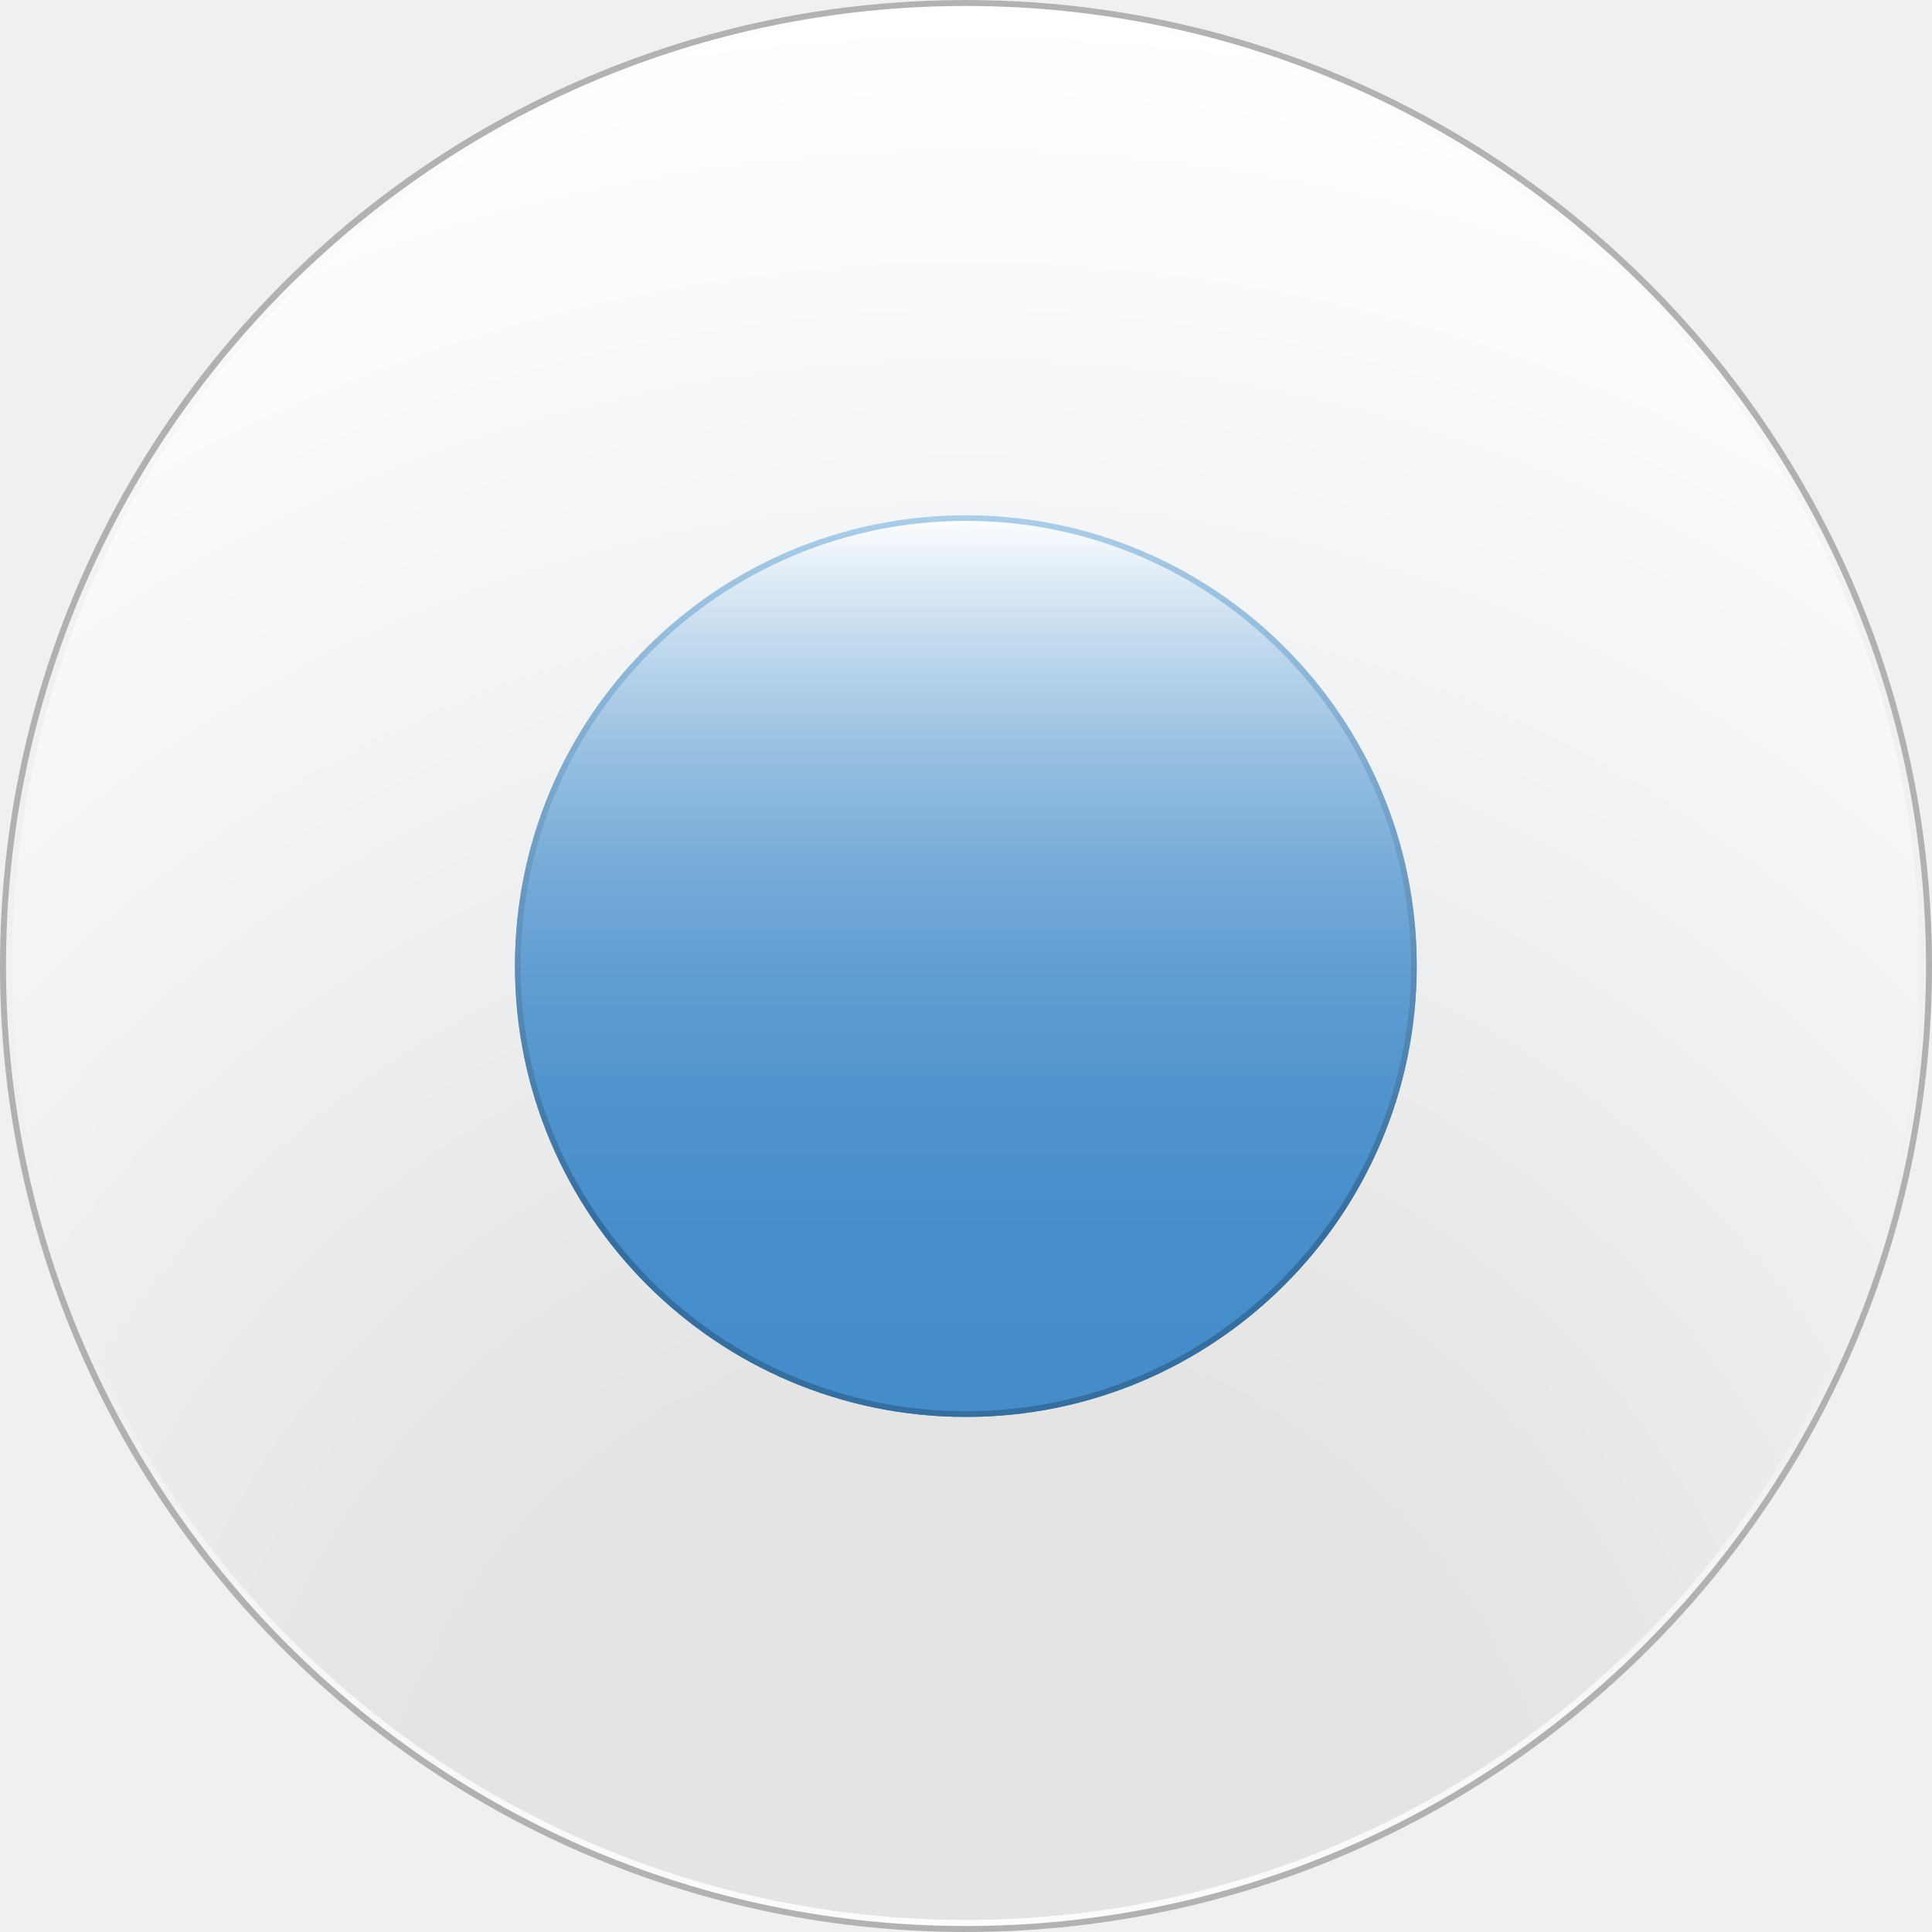
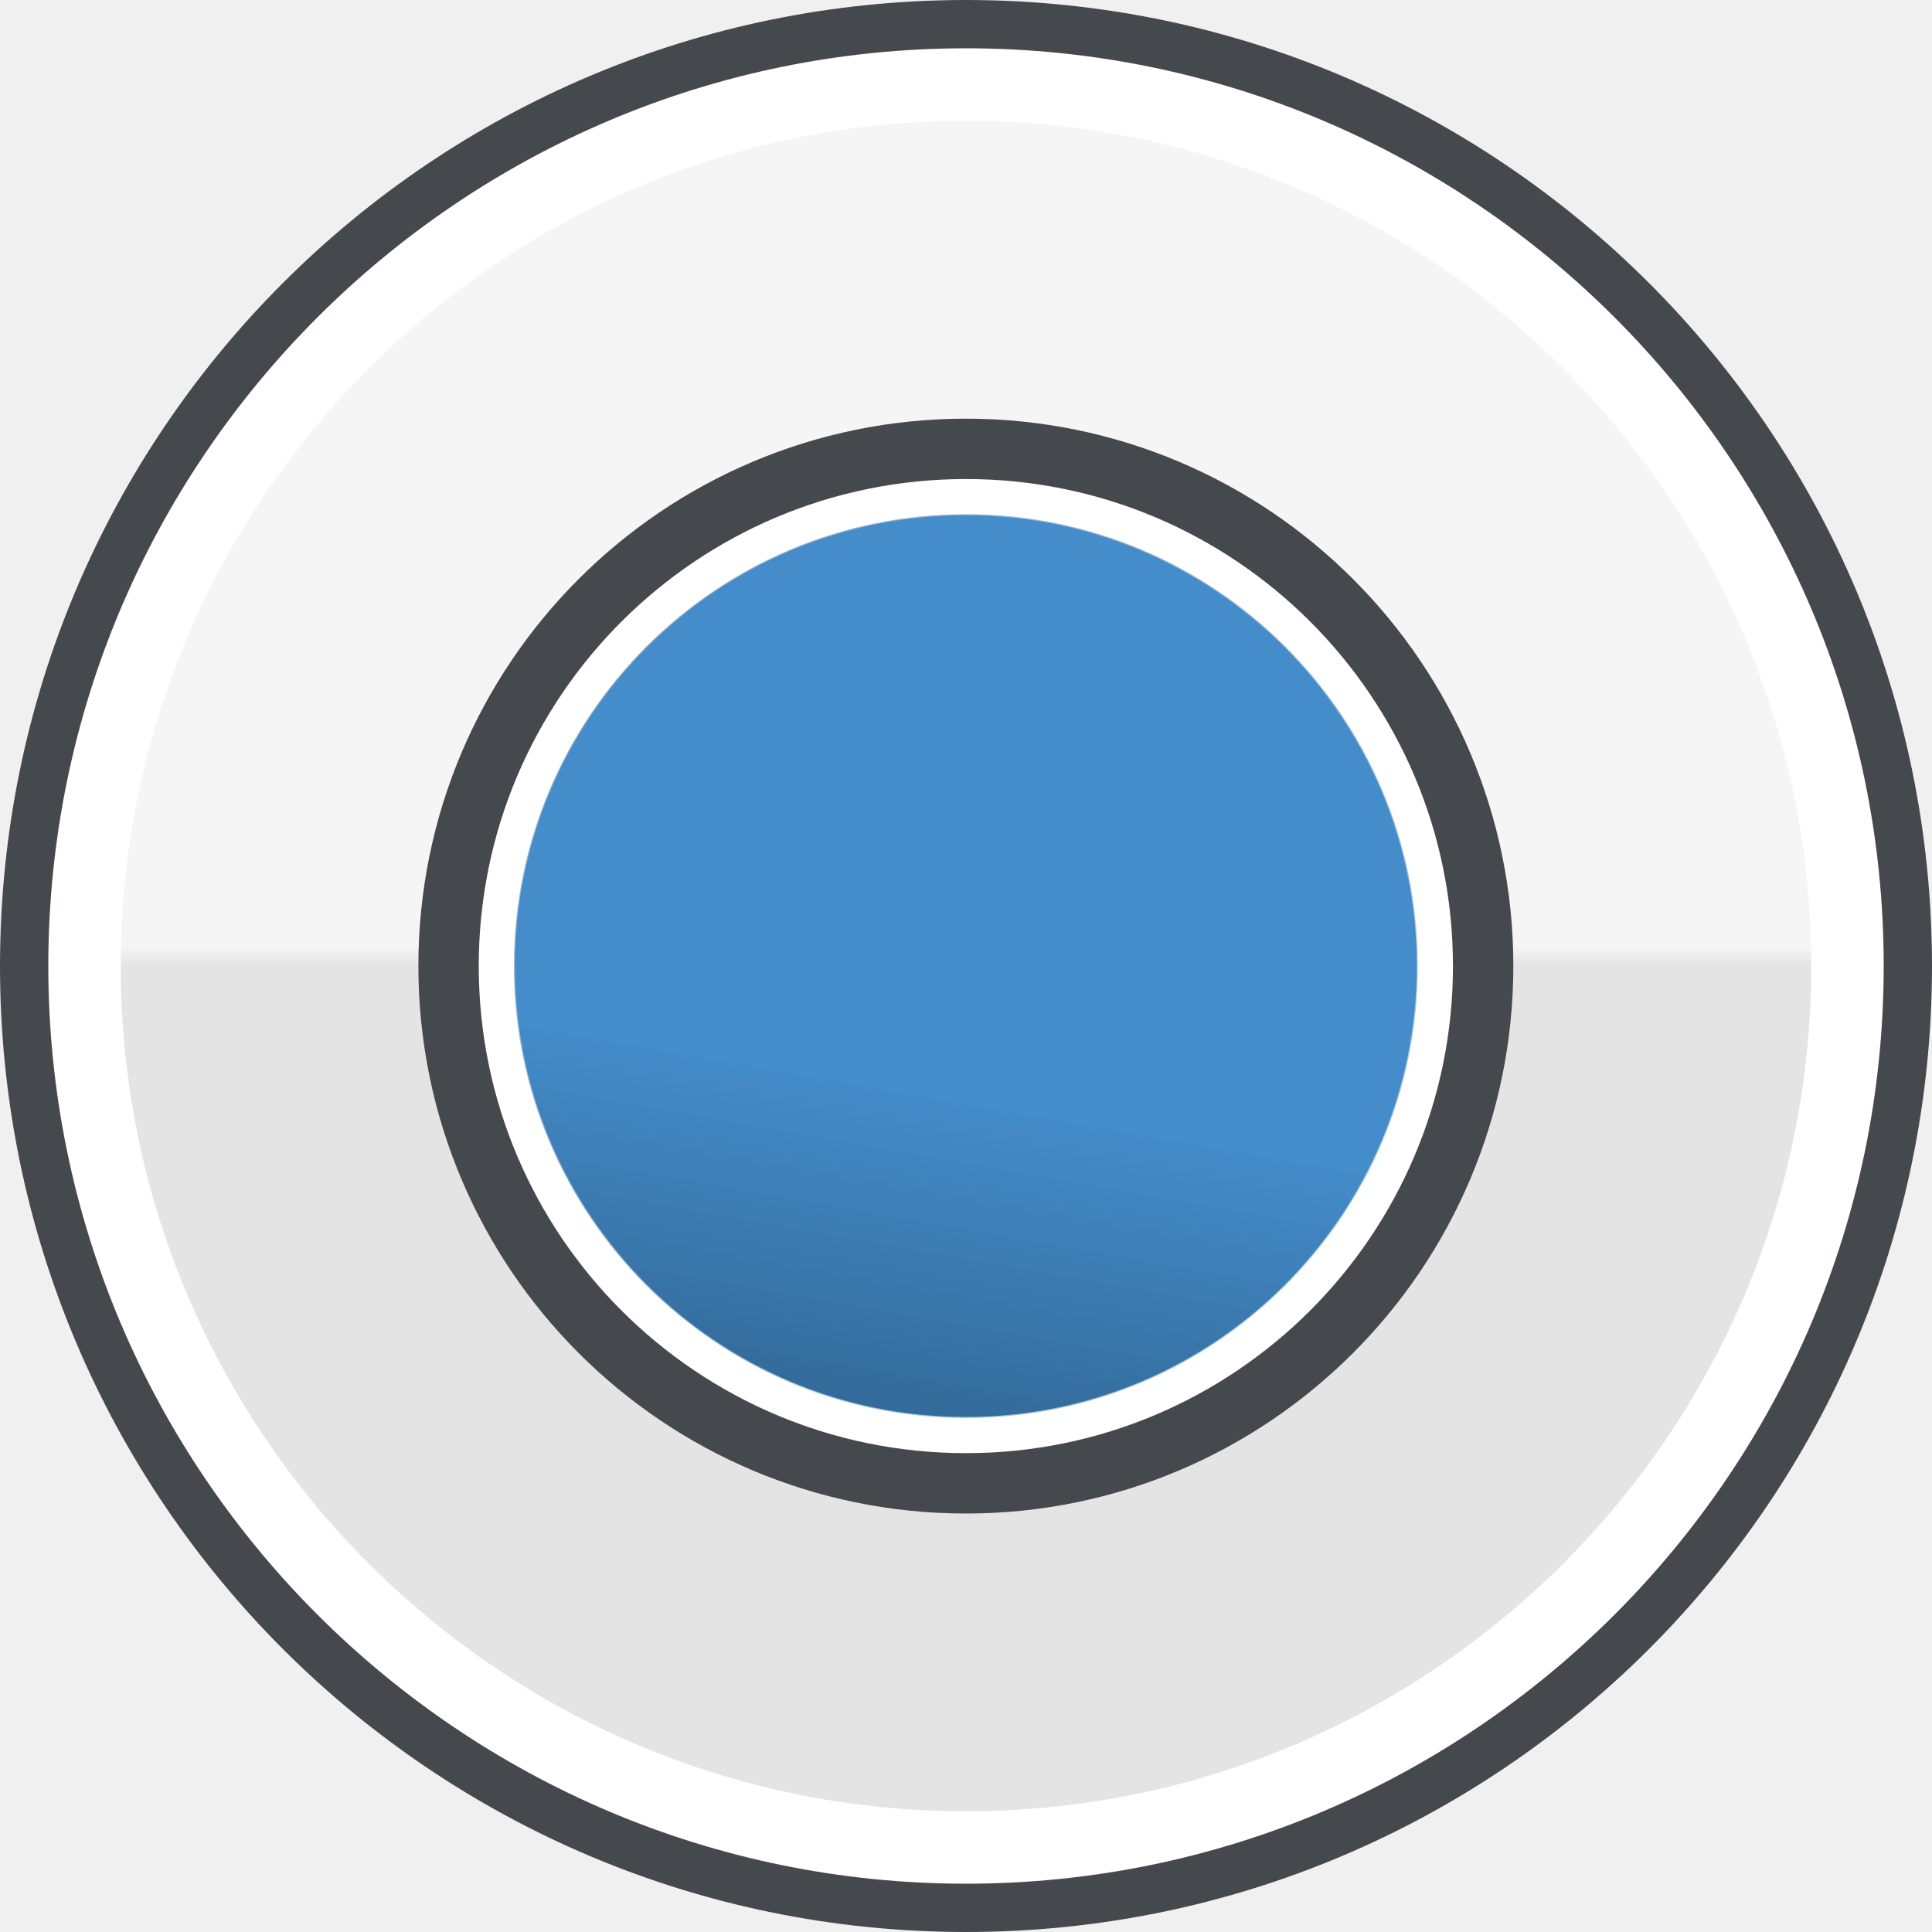
<svg xmlns="http://www.w3.org/2000/svg" version="1.1" x="0px" y="0px" width="20px" height="20px" viewBox="0 0 20 20" style="enable-background:new 0 0 20 20;" xml:space="preserve">
  <g id="radio-button-checked">
    <g>
      <rect id="le_wrappier_36_" style="fill:none;" width="20" height="20" />
      <g>
        <g id="radio-button_2_">
-           <radialGradient id="SVGID_1_" cx="10" cy="19.917" r="19.835" gradientUnits="userSpaceOnUse">
-             <stop offset="0" style="stop-color:#E4E4E4" />
-             <stop offset="0.2" style="stop-color:#E4E4E4" />
-             <stop offset="0.3" style="stop-color:#E4E4E4" />
-             <stop offset="0.88" style="stop-color:#F9FBFD" />
-             <stop offset="1" style="stop-color:#FFFFFF" />
-           </radialGradient>
+           <linearGradient id="SVGID_1_" gradientUnits="userSpaceOnUse" x1="9.999" y1="0" x2="9.999" y2="20">
+             <stop offset="0" style="stop-color:#F5F5F5" />
+             <stop offset="0.49" style="stop-color:#F5F5F5" />
+             <stop offset="0.5" style="stop-color:#E4E4E4" />
+             <stop offset="1" style="stop-color:#E4E4E4" />
+           </linearGradient>
          <path style="fill:url(#SVGID_1_);" d="M0,10c0,5.523,4.477,10,10,10c5.52,0,10-4.477,10-10S15.52,0,10,0C4.477,0,0,4.477,0,10z" />
-           <g style="opacity:0.9;">
-             <linearGradient id="SVGID_2_" gradientUnits="userSpaceOnUse" x1="9.999" y1="0" x2="9.999" y2="20">
-               <stop offset="0" style="stop-color:#FFFFFF" />
-               <stop offset="0.375" style="stop-color:#EFEFEF" />
-               <stop offset="0.698" style="stop-color:#EFEFEF" />
-               <stop offset="1" style="stop-color:#FFFFFF" />
-             </linearGradient>
-             <path style="fill:url(#SVGID_2_);" d="M10,0.125c5.445,0,9.875,4.43,9.875,9.875s-4.43,9.875-9.875,9.875       S0.125,15.445,0.125,10S4.555,0.125,10,0.125 M10,0C4.477,0,0,4.477,0,10s4.477,10,10,10c5.52,0,10-4.477,10-10S15.52,0,10,0       L10,0z" />
+           <g>
+             <path style="fill:#FFFFFF;" d="M10,1.25c4.825,0,8.75,3.925,8.75,8.75c0,4.825-3.925,8.75-8.75,8.75       c-4.825,0-8.75-3.925-8.75-8.75C1.25,5.175,5.175,1.25,10,1.25 M10,0C4.477,0,0,4.477,0,10s4.477,10,10,10       c5.52,0,10-4.477,10-10S15.52,0,10,0L10,0z" />
          </g>
-           <g style="opacity:0.9;">
-             <path style="fill:#AAAAAA;" d="M10,0.062c5.479,0,9.938,4.458,9.938,9.938S15.479,19.938,10,19.938S0.062,15.479,0.062,10       S4.521,0.062,10,0.062 M10,0C4.477,0,0,4.477,0,10s4.477,10,10,10c5.52,0,10-4.477,10-10S15.52,0,10,0L10,0z" />
+           <g>
+             <path style="fill:#45494D;" d="M10,0.5c5.238,0,9.5,4.262,9.5,9.5s-4.262,9.5-9.5,9.5S0.5,15.238,0.5,10S4.762,0.5,10,0.5        M10,0C4.477,0,0,4.477,0,10s4.477,10,10,10c5.52,0,10-4.477,10-10S15.52,0,10,0L10,0z" />
          </g>
        </g>
        <g id="checked-indicator_8_">
-           <linearGradient id="SVGID_3_" gradientUnits="userSpaceOnUse" x1="9.998" y1="5.334" x2="9.998" y2="14.668">
-             <stop offset="0" style="stop-color:#FFFFFF" />
-             <stop offset="0.066" style="stop-color:#E0ECF6" />
-             <stop offset="0.169" style="stop-color:#B7D3EB" />
-             <stop offset="0.278" style="stop-color:#93BDE0" />
-             <stop offset="0.392" style="stop-color:#76ABD8" />
-             <stop offset="0.513" style="stop-color:#609DD2" />
-             <stop offset="0.644" style="stop-color:#5094CD" />
-             <stop offset="0.794" style="stop-color:#478ECB" />
+           <path style="fill:none;stroke:#45494D;stroke-width:2;stroke-linecap:round;stroke-linejoin:round;stroke-miterlimit:10;" d="      M5.331,10c0,2.578,2.09,4.668,4.669,4.668c2.574,0,4.666-2.09,4.666-4.668S12.574,5.334,10,5.334      C7.421,5.334,5.331,7.422,5.331,10z" />
+           <path style="fill:none;stroke:#FFFFFF;stroke-width:0.75;stroke-linecap:round;stroke-linejoin:round;stroke-miterlimit:10;" d="      M5.331,10c0,2.578,2.09,4.668,4.669,4.668c2.574,0,4.666-2.09,4.666-4.668S12.574,5.334,10,5.334      C7.421,5.334,5.331,7.422,5.331,10z" />
+           <linearGradient id="SVGID_2_" gradientUnits="userSpaceOnUse" x1="13.582" y1="13.008" x2="6.415" y2="6.994">
+             <stop offset="0" style="stop-color:#66A2D7" />
+             <stop offset="1" style="stop-color:#517FA5" />
+           </linearGradient>
+           <path style="opacity:0.6;fill:none;stroke:url(#SVGID_2_);stroke-width:0.022;stroke-linecap:round;stroke-linejoin:round;stroke-miterlimit:10;" d="      M5.331,10c0,2.578,2.09,4.668,4.669,4.668c2.574,0,4.666-2.09,4.666-4.668S12.574,5.334,10,5.334      C7.421,5.334,5.331,7.422,5.331,10z" />
+           <linearGradient id="SVGID_3_" gradientUnits="userSpaceOnUse" x1="9.202" y1="14.519" x2="9.76" y2="11.355">
+             <stop offset="0" style="stop-color:#336B9A" />
            <stop offset="1" style="stop-color:#448CCA" />
          </linearGradient>
          <path style="fill:url(#SVGID_3_);" d="M5.331,10c0,2.578,2.09,4.668,4.669,4.668c2.574,0,4.666-2.09,4.666-4.668      S12.574,5.334,10,5.334C7.421,5.334,5.331,7.422,5.331,10z" />
-           <g style="opacity:0.9;">
-             <linearGradient id="SVGID_4_" gradientUnits="userSpaceOnUse" x1="9.998" y1="5.334" x2="9.998" y2="14.668">
-               <stop offset="0" style="stop-color:#A1C8E6" />
-               <stop offset="0.788" style="stop-color:#336B9A" />
-             </linearGradient>
-             <path style="fill:url(#SVGID_4_);" d="M10,5.392c2.541,0,4.607,2.067,4.607,4.608c0,2.542-2.066,4.609-4.607,4.609       c-2.542,0-4.611-2.067-4.611-4.609C5.389,7.459,7.458,5.392,10,5.392 M10,5.334c-2.579,0-4.669,2.088-4.669,4.666       s2.09,4.668,4.669,4.668c2.574,0,4.666-2.09,4.666-4.668S12.574,5.334,10,5.334L10,5.334z" />
-           </g>
        </g>
      </g>
    </g>
  </g>
  <g id="Layer_1">
</g>
</svg>
